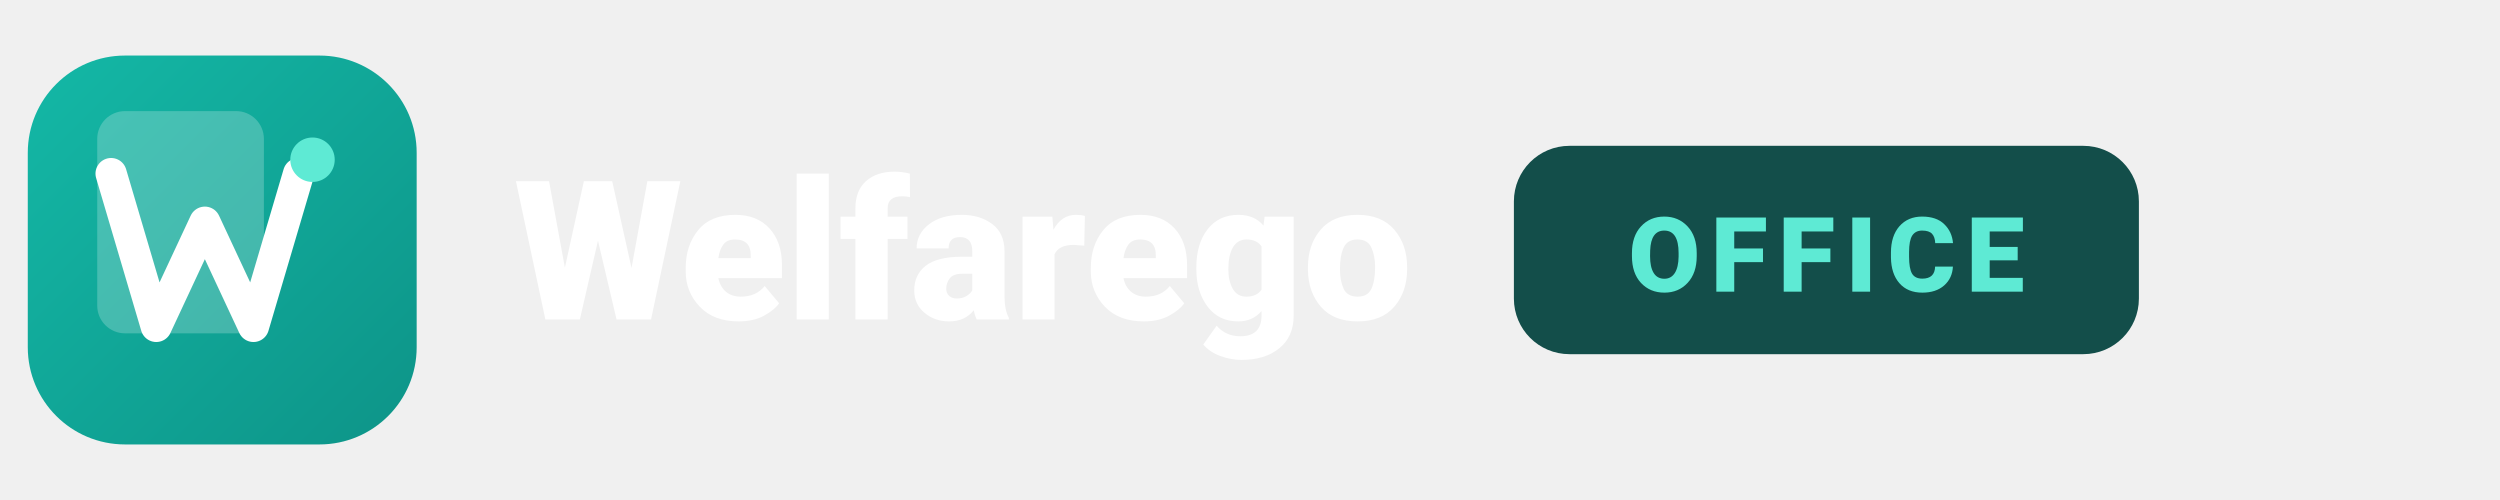
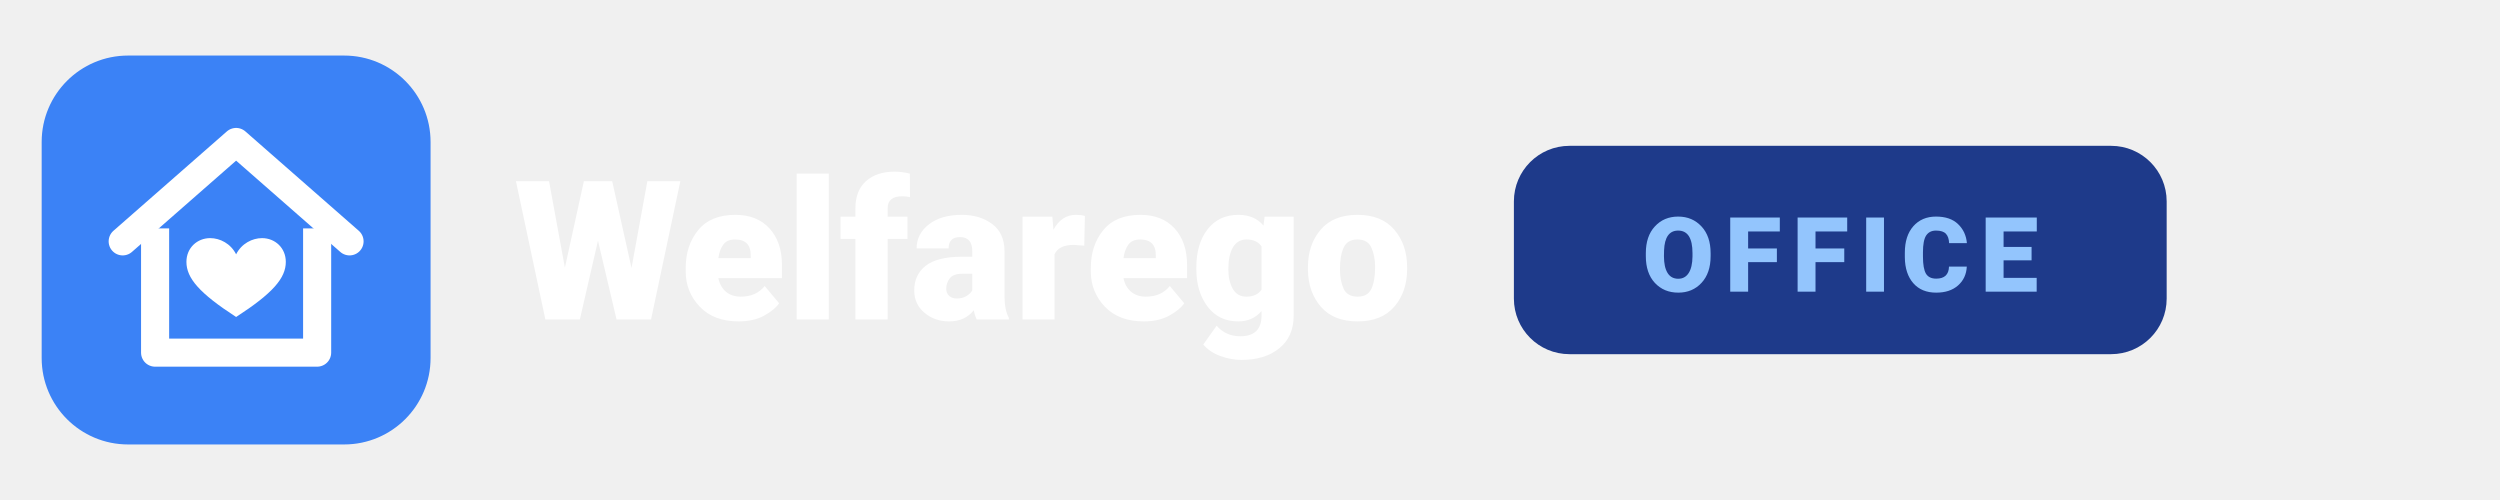
<svg xmlns="http://www.w3.org/2000/svg" width="360" height="72" viewBox="0 0 360 72">
-   <defs>
-     <linearGradient id="wgGrad" x1="0%" y1="0%" x2="100%" y2="100%">
-       <stop offset="0%" stop-color="#14B8A6" />
-       <stop offset="100%" stop-color="#0D9488" />
-     </linearGradient>
-   </defs>
-   <rect x="4" y="8" width="56" height="56" rx="14" fill="url(#wgGrad)" />
-   <rect x="14" y="16" width="24" height="32" rx="4" fill="#FFFFFF" fill-opacity="0.22" />
-   <path d="M16 25 L22.5 47 L29.5 32 L36.5 47 L43 25" fill="none" stroke="#FFFFFF" stroke-width="4.5" stroke-linecap="round" stroke-linejoin="round" />
-   <circle cx="45" cy="23" r="3.2" fill="#5EEAD4" />
-   <text x="74" y="46" font-family="Segoe UI, Roboto, Noto Sans KR, Liberation Sans, sans-serif" font-size="28" font-weight="800" fill="#FFFFFF">Welfarego</text>
-   <rect x="218" y="21" width="90" height="30" rx="8" fill="#134E4A" />
-   <text x="263" y="42" text-anchor="middle" font-family="Segoe UI, Roboto, Noto Sans KR, Liberation Sans, sans-serif" font-size="15" font-weight="800" fill="#5EEAD4" letter-spacing="1.5">OFFICE</text>
+   <g transform="translate(6, 8) scale(1.5556)">
+     <rect width="36" height="36" rx="8" fill="#3B82F6" />
+     <path d="M7.5 17.2 18 8l10.5 9.2" fill="none" stroke="#fff" stroke-width="2.6" stroke-linecap="round" stroke-linejoin="round" />
+     <path d="M10.5 16v11.5h15V16" fill="none" stroke="#fff" stroke-width="2.6" stroke-linejoin="round" />
+     <path d="M18 24.2c-3.4-2.2-4.6-3.6-4.6-5.1 0-1.3 1-2.2 2.2-2.2.9 0 1.9.5 2.4 1.5.5-1 1.5-1.5 2.4-1.5 1.2 0 2.2.9 2.2 2.2 0 1.5-1.2 2.9-4.6 5.1Z" fill="#fff" />
+   </g>
+   <text x="74" y="46" font-family="Segoe UI, Roboto, Noto Sans KR, Malgun Gothic, Liberation Sans, sans-serif" font-size="28" font-weight="800" fill="#FFFFFF">Welfarego</text>
+   <rect x="218" y="21" width="94" height="30" rx="8" fill="#1E3A8A" />
+   <text x="265" y="42" text-anchor="middle" font-family="Segoe UI, Roboto, Noto Sans KR, Malgun Gothic, Liberation Sans, sans-serif" font-size="15" font-weight="800" fill="#93C5FD" letter-spacing="1.5">OFFICE</text>
</svg>
